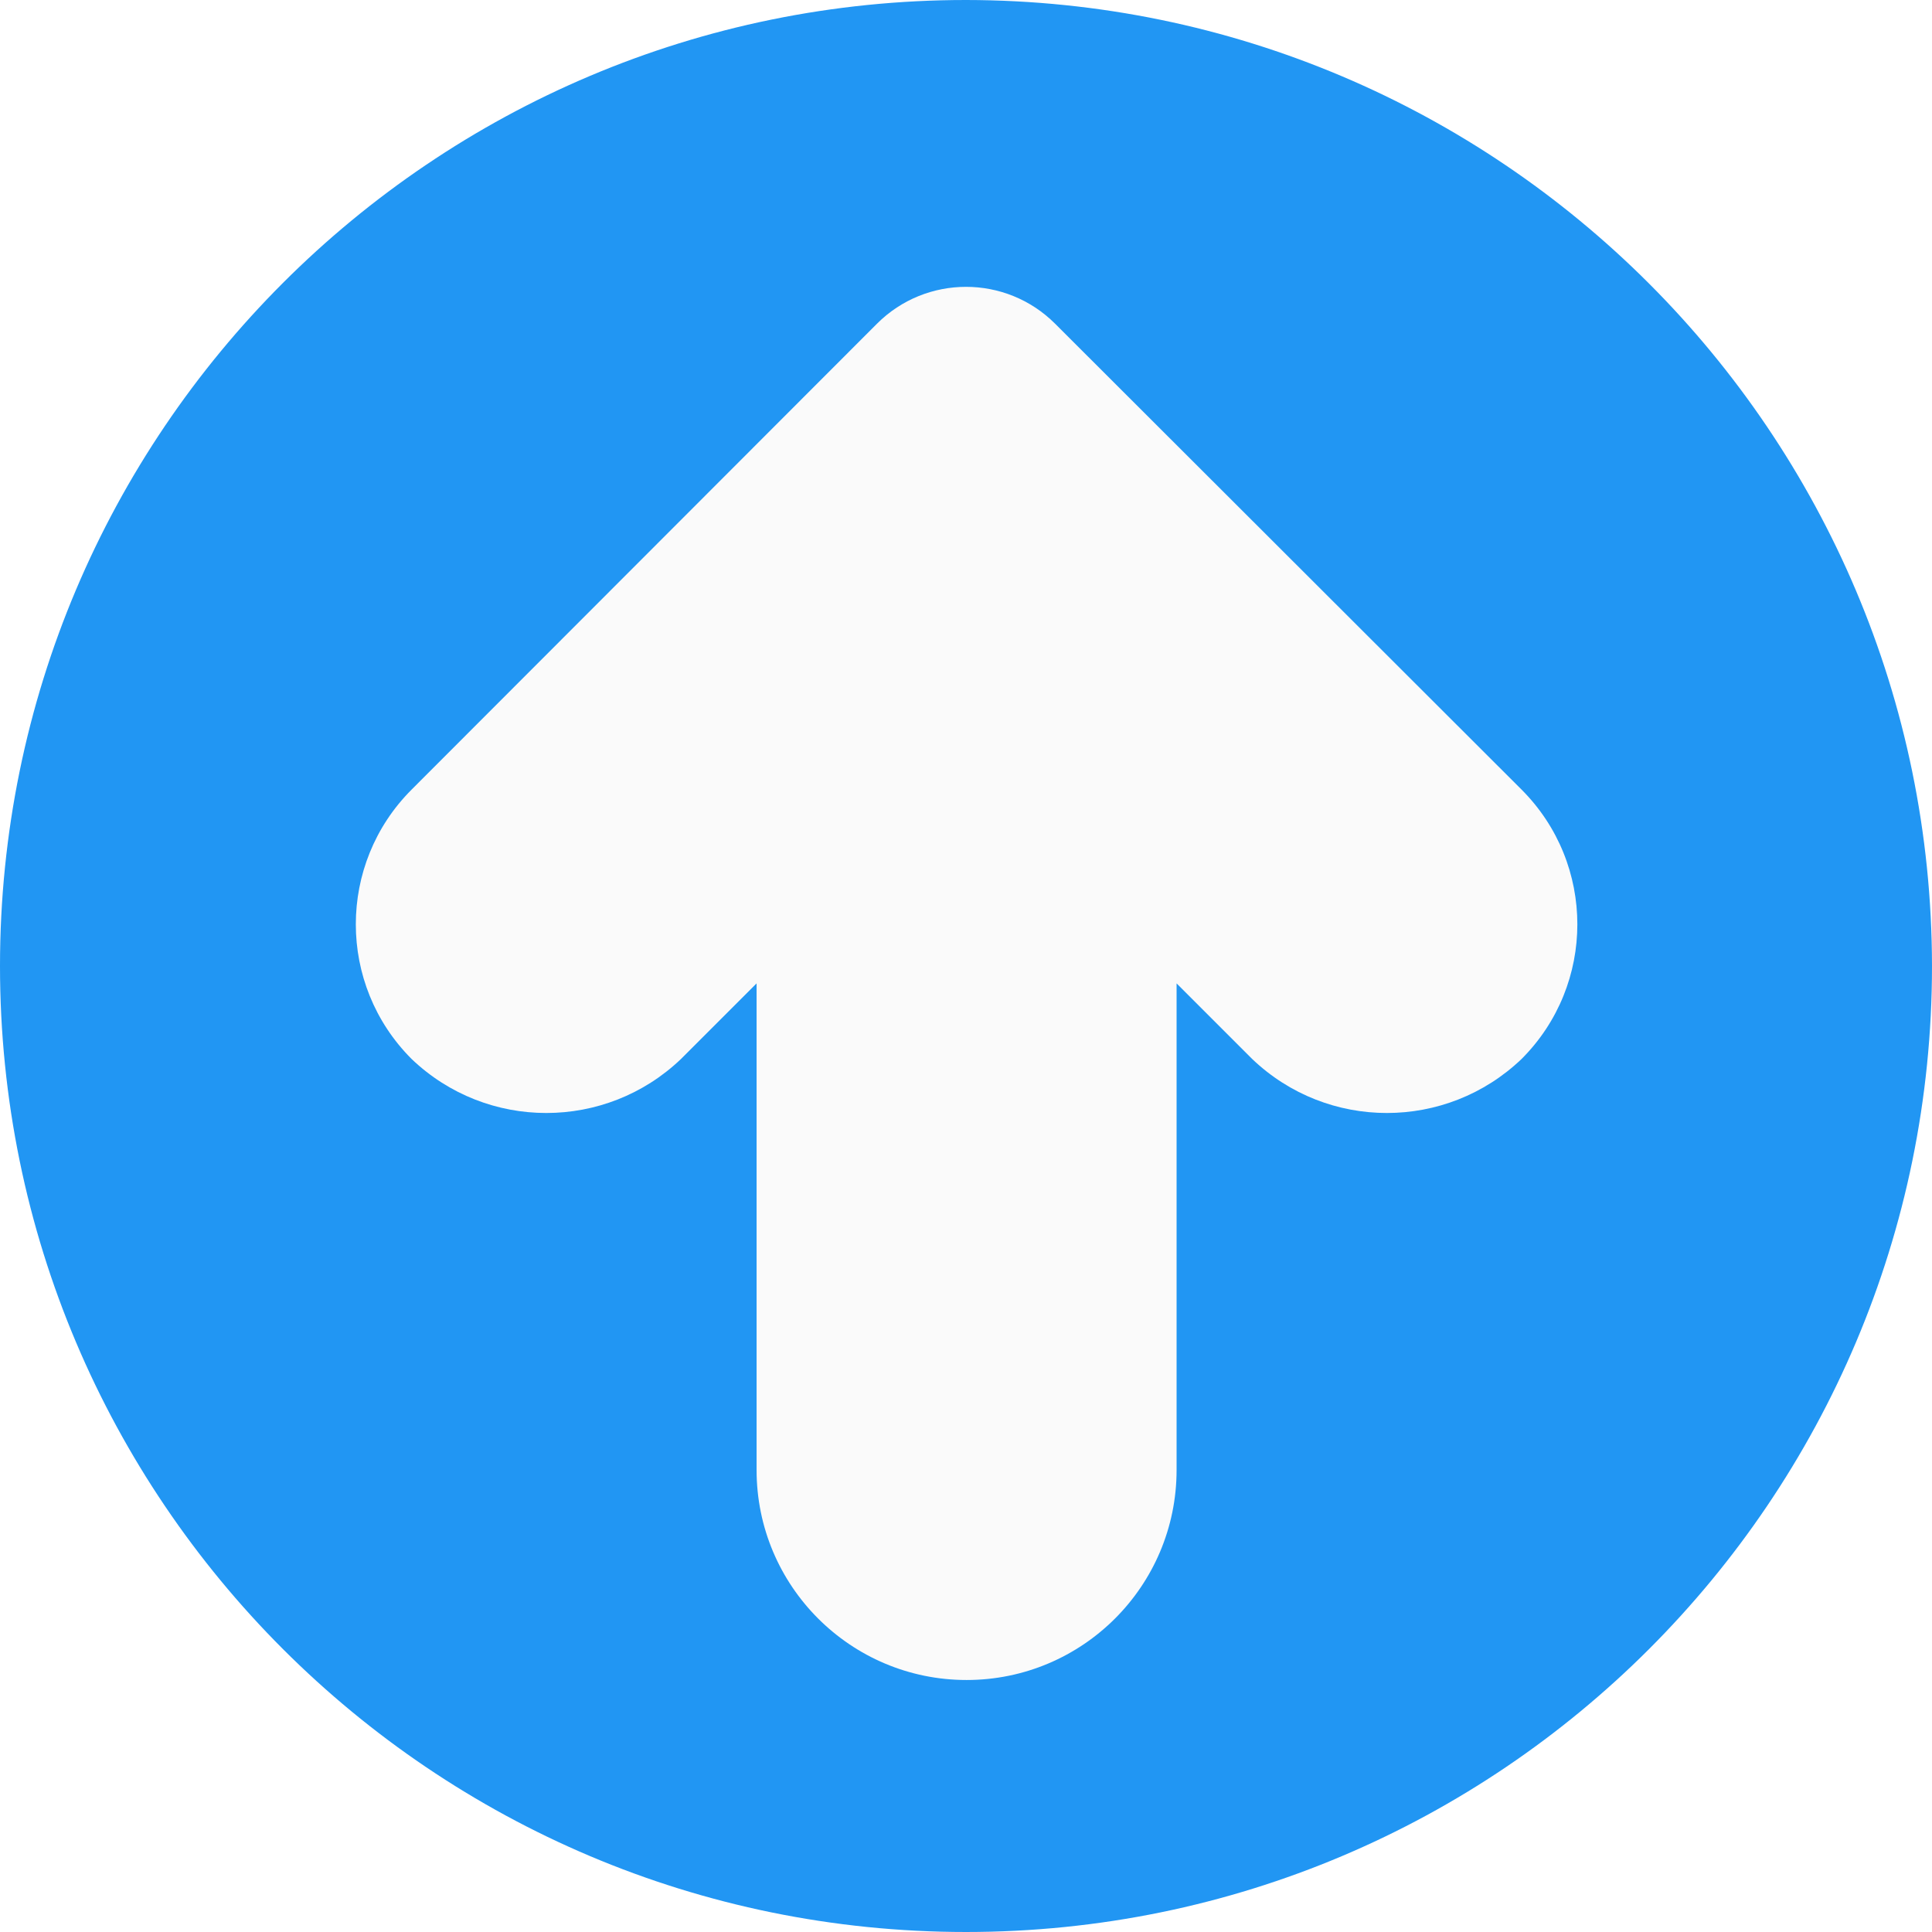
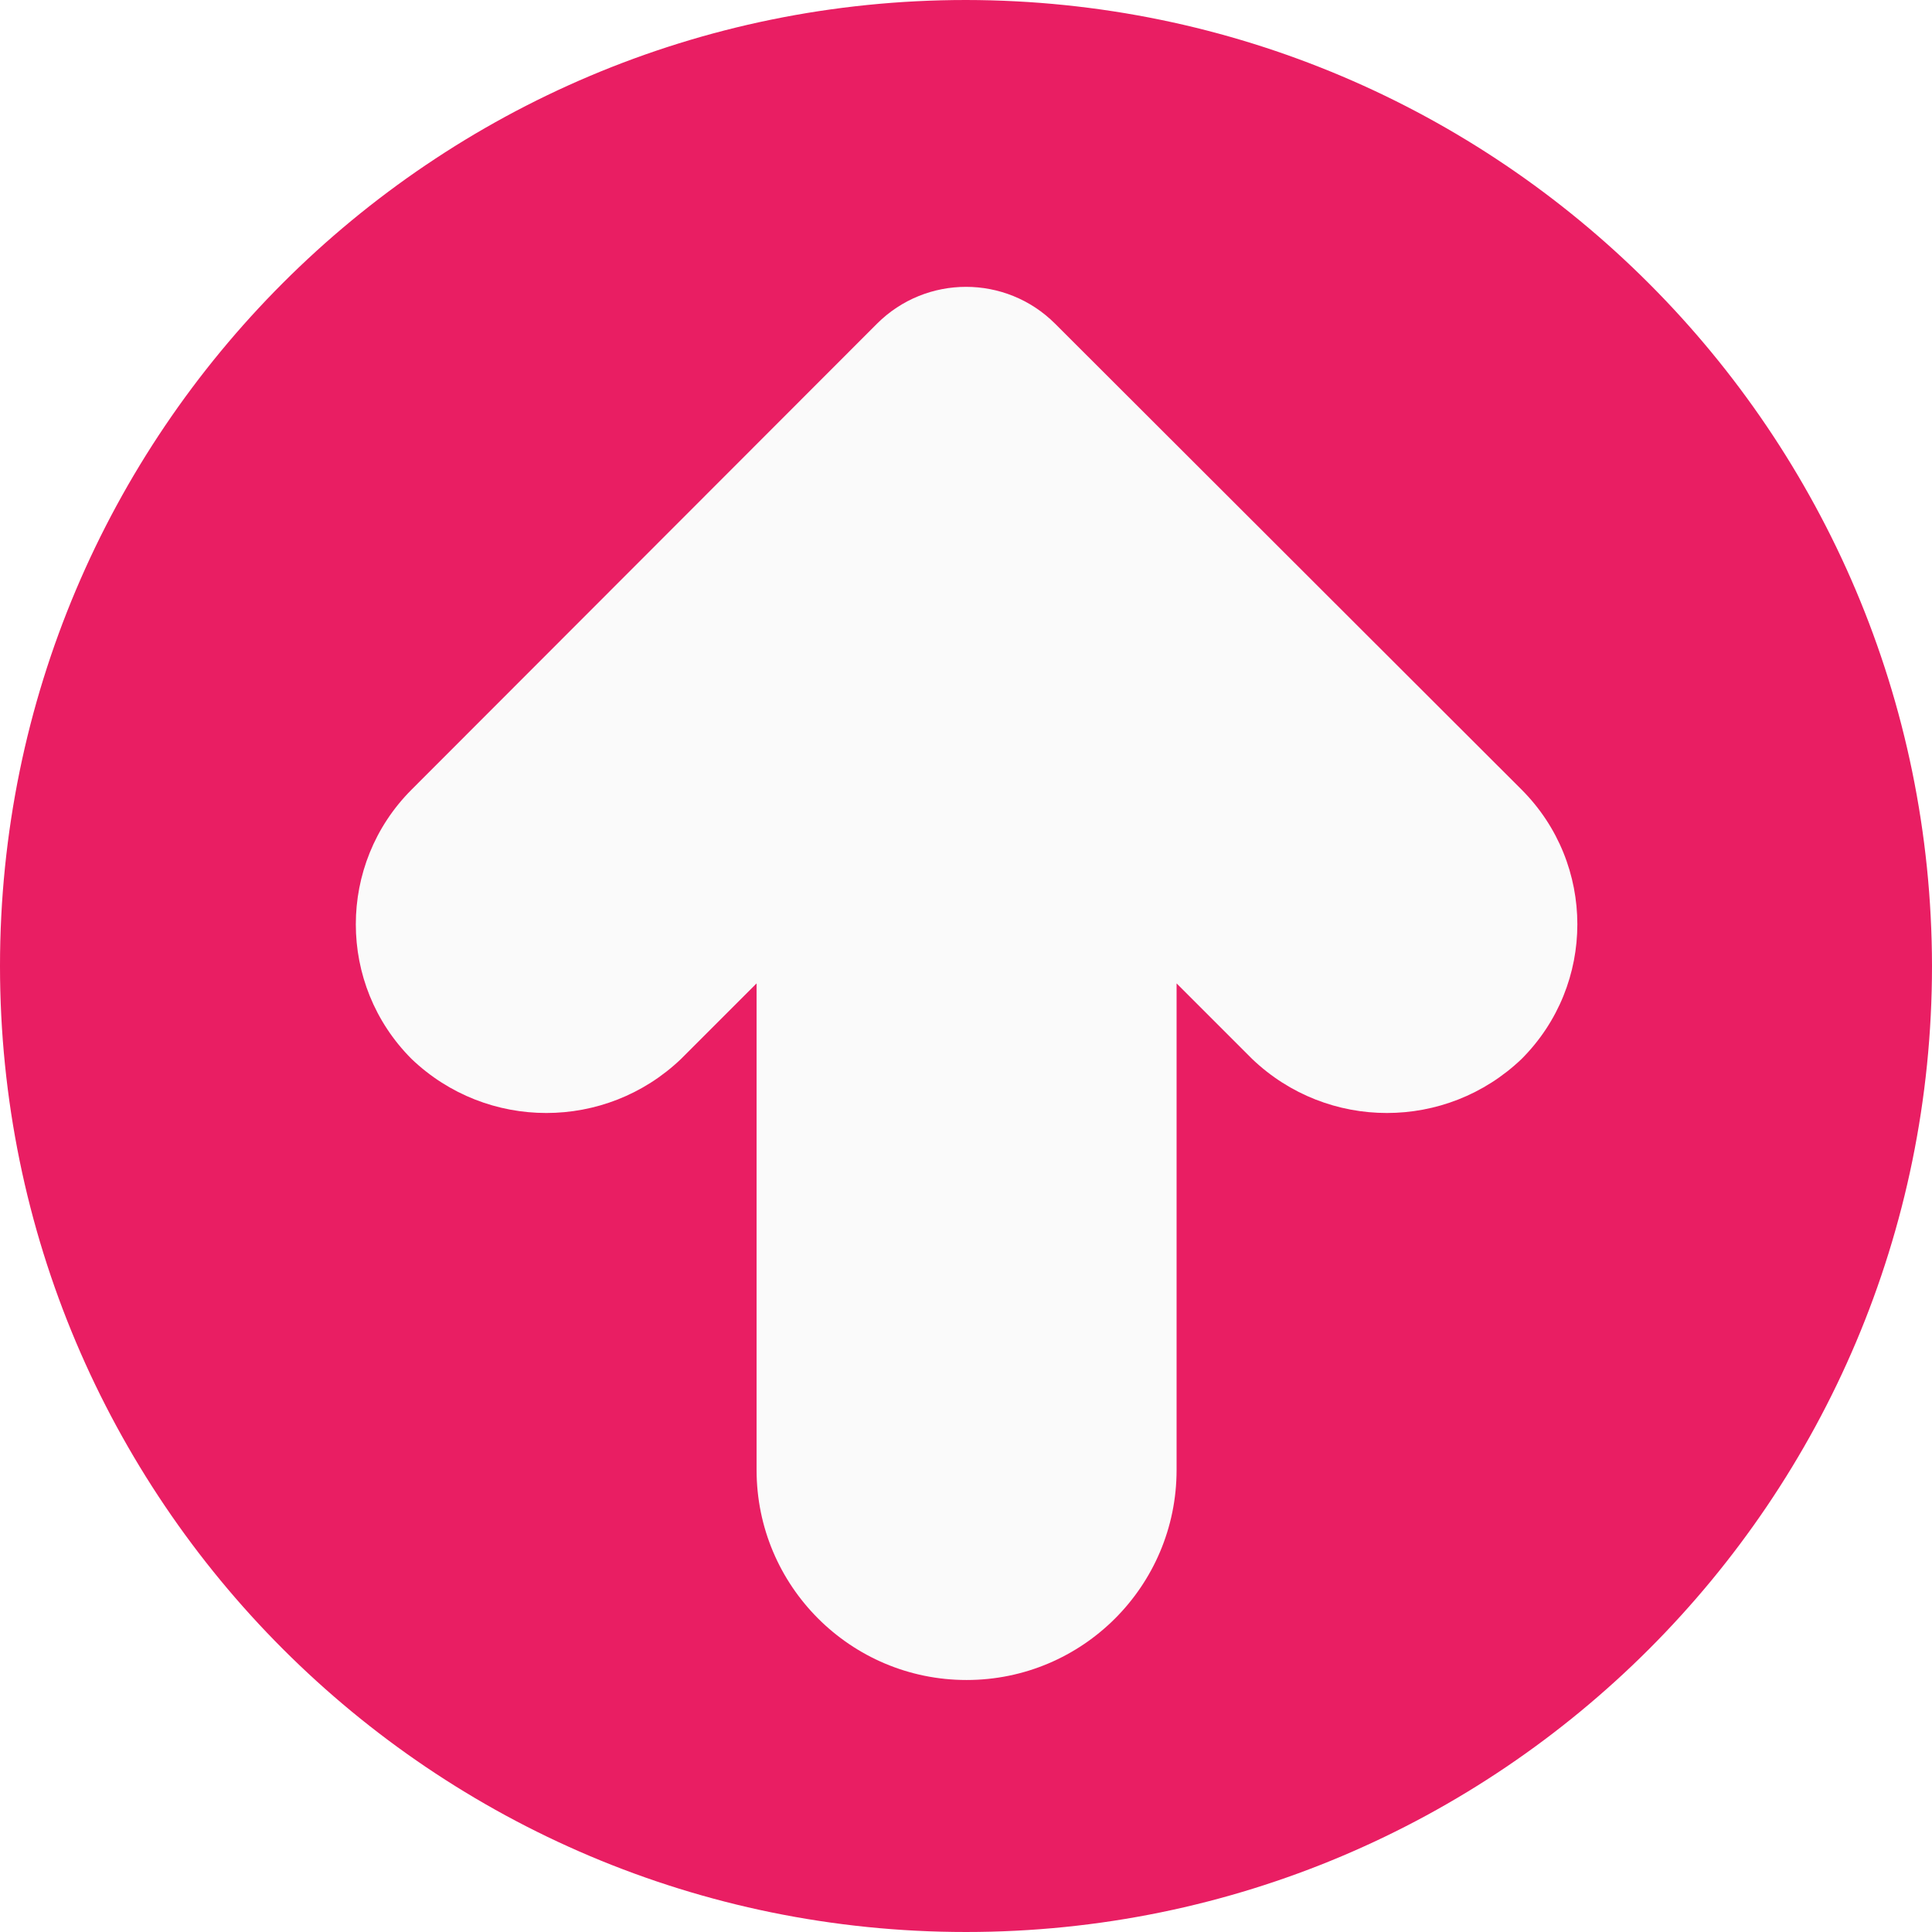
<svg xmlns="http://www.w3.org/2000/svg" version="1.1" id="Capa_1" x="0px" y="0px" viewBox="0 0 490.667 490.667" style="enable-background:new 0 0 490.667 490.667;" xml:space="preserve">
-   <path style="fill:#2196F3;" d="M245.333,0C109.839,0,0,109.839,0,245.333s109.839,245.333,245.333,245.333  s245.333-109.839,245.333-245.333C490.514,109.903,380.764,0.153,245.333,0z" />
+   <path style="fill:#e91e63;" d="M245.333,0C109.839,0,0,109.839,0,245.333s109.839,245.333,245.333,245.333  s245.333-109.839,245.333-245.333C490.514,109.903,380.764,0.153,245.333,0z" />
  <path style="fill:#FAFAFA;" d="M267.968,82.219c-12.496-12.492-32.752-12.492-45.248,0L104.533,200.533  c-18.889,18.894-18.889,49.522,0,68.416c19.139,18.289,49.277,18.289,68.416,0l19.2-19.2v123.584  c0,29.455,23.878,53.333,53.333,53.333c29.455,0,53.333-23.878,53.333-53.333V249.749l19.2,19.2  c19.139,18.289,49.277,18.289,68.416,0c18.889-18.894,18.889-49.522,0-68.416L267.968,82.219z" />
  <g>
</g>
  <g>
</g>
  <g>
</g>
  <g>
</g>
  <g>
</g>
  <g>
</g>
  <g>
</g>
  <g>
</g>
  <g>
</g>
  <g>
</g>
  <g>
</g>
  <g>
</g>
  <g>
</g>
  <g>
</g>
  <g>
</g>
</svg>
